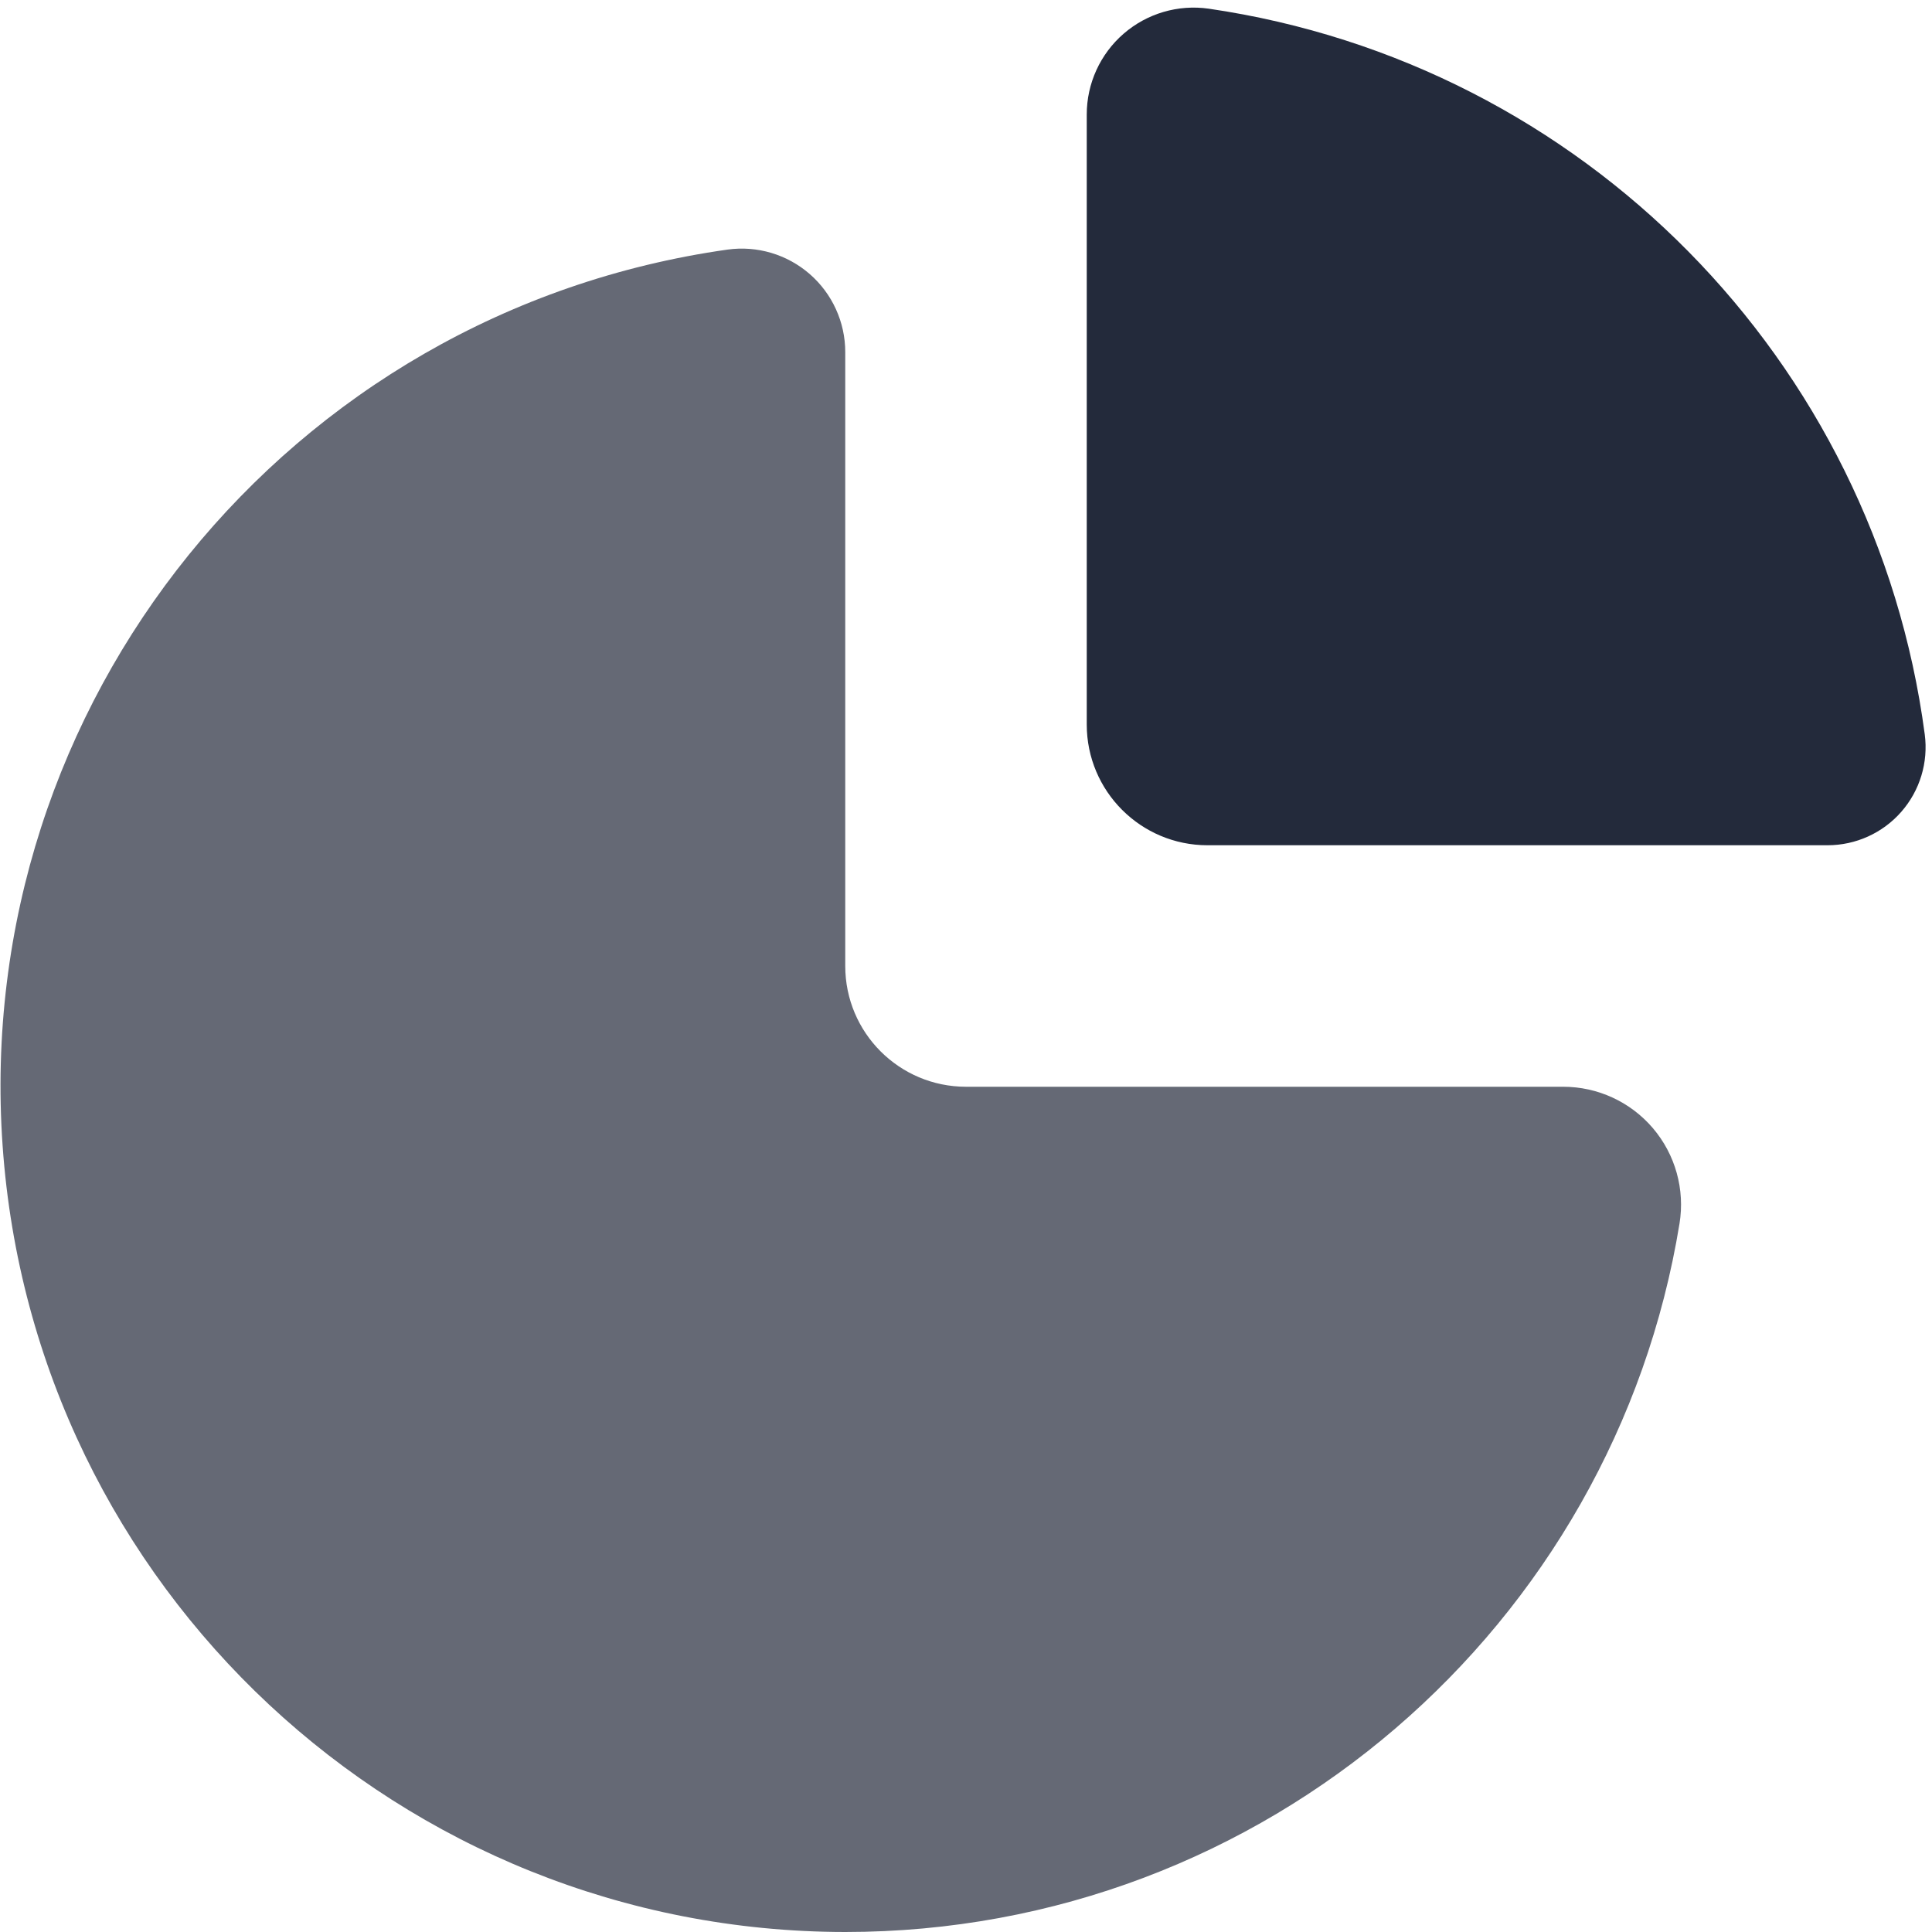
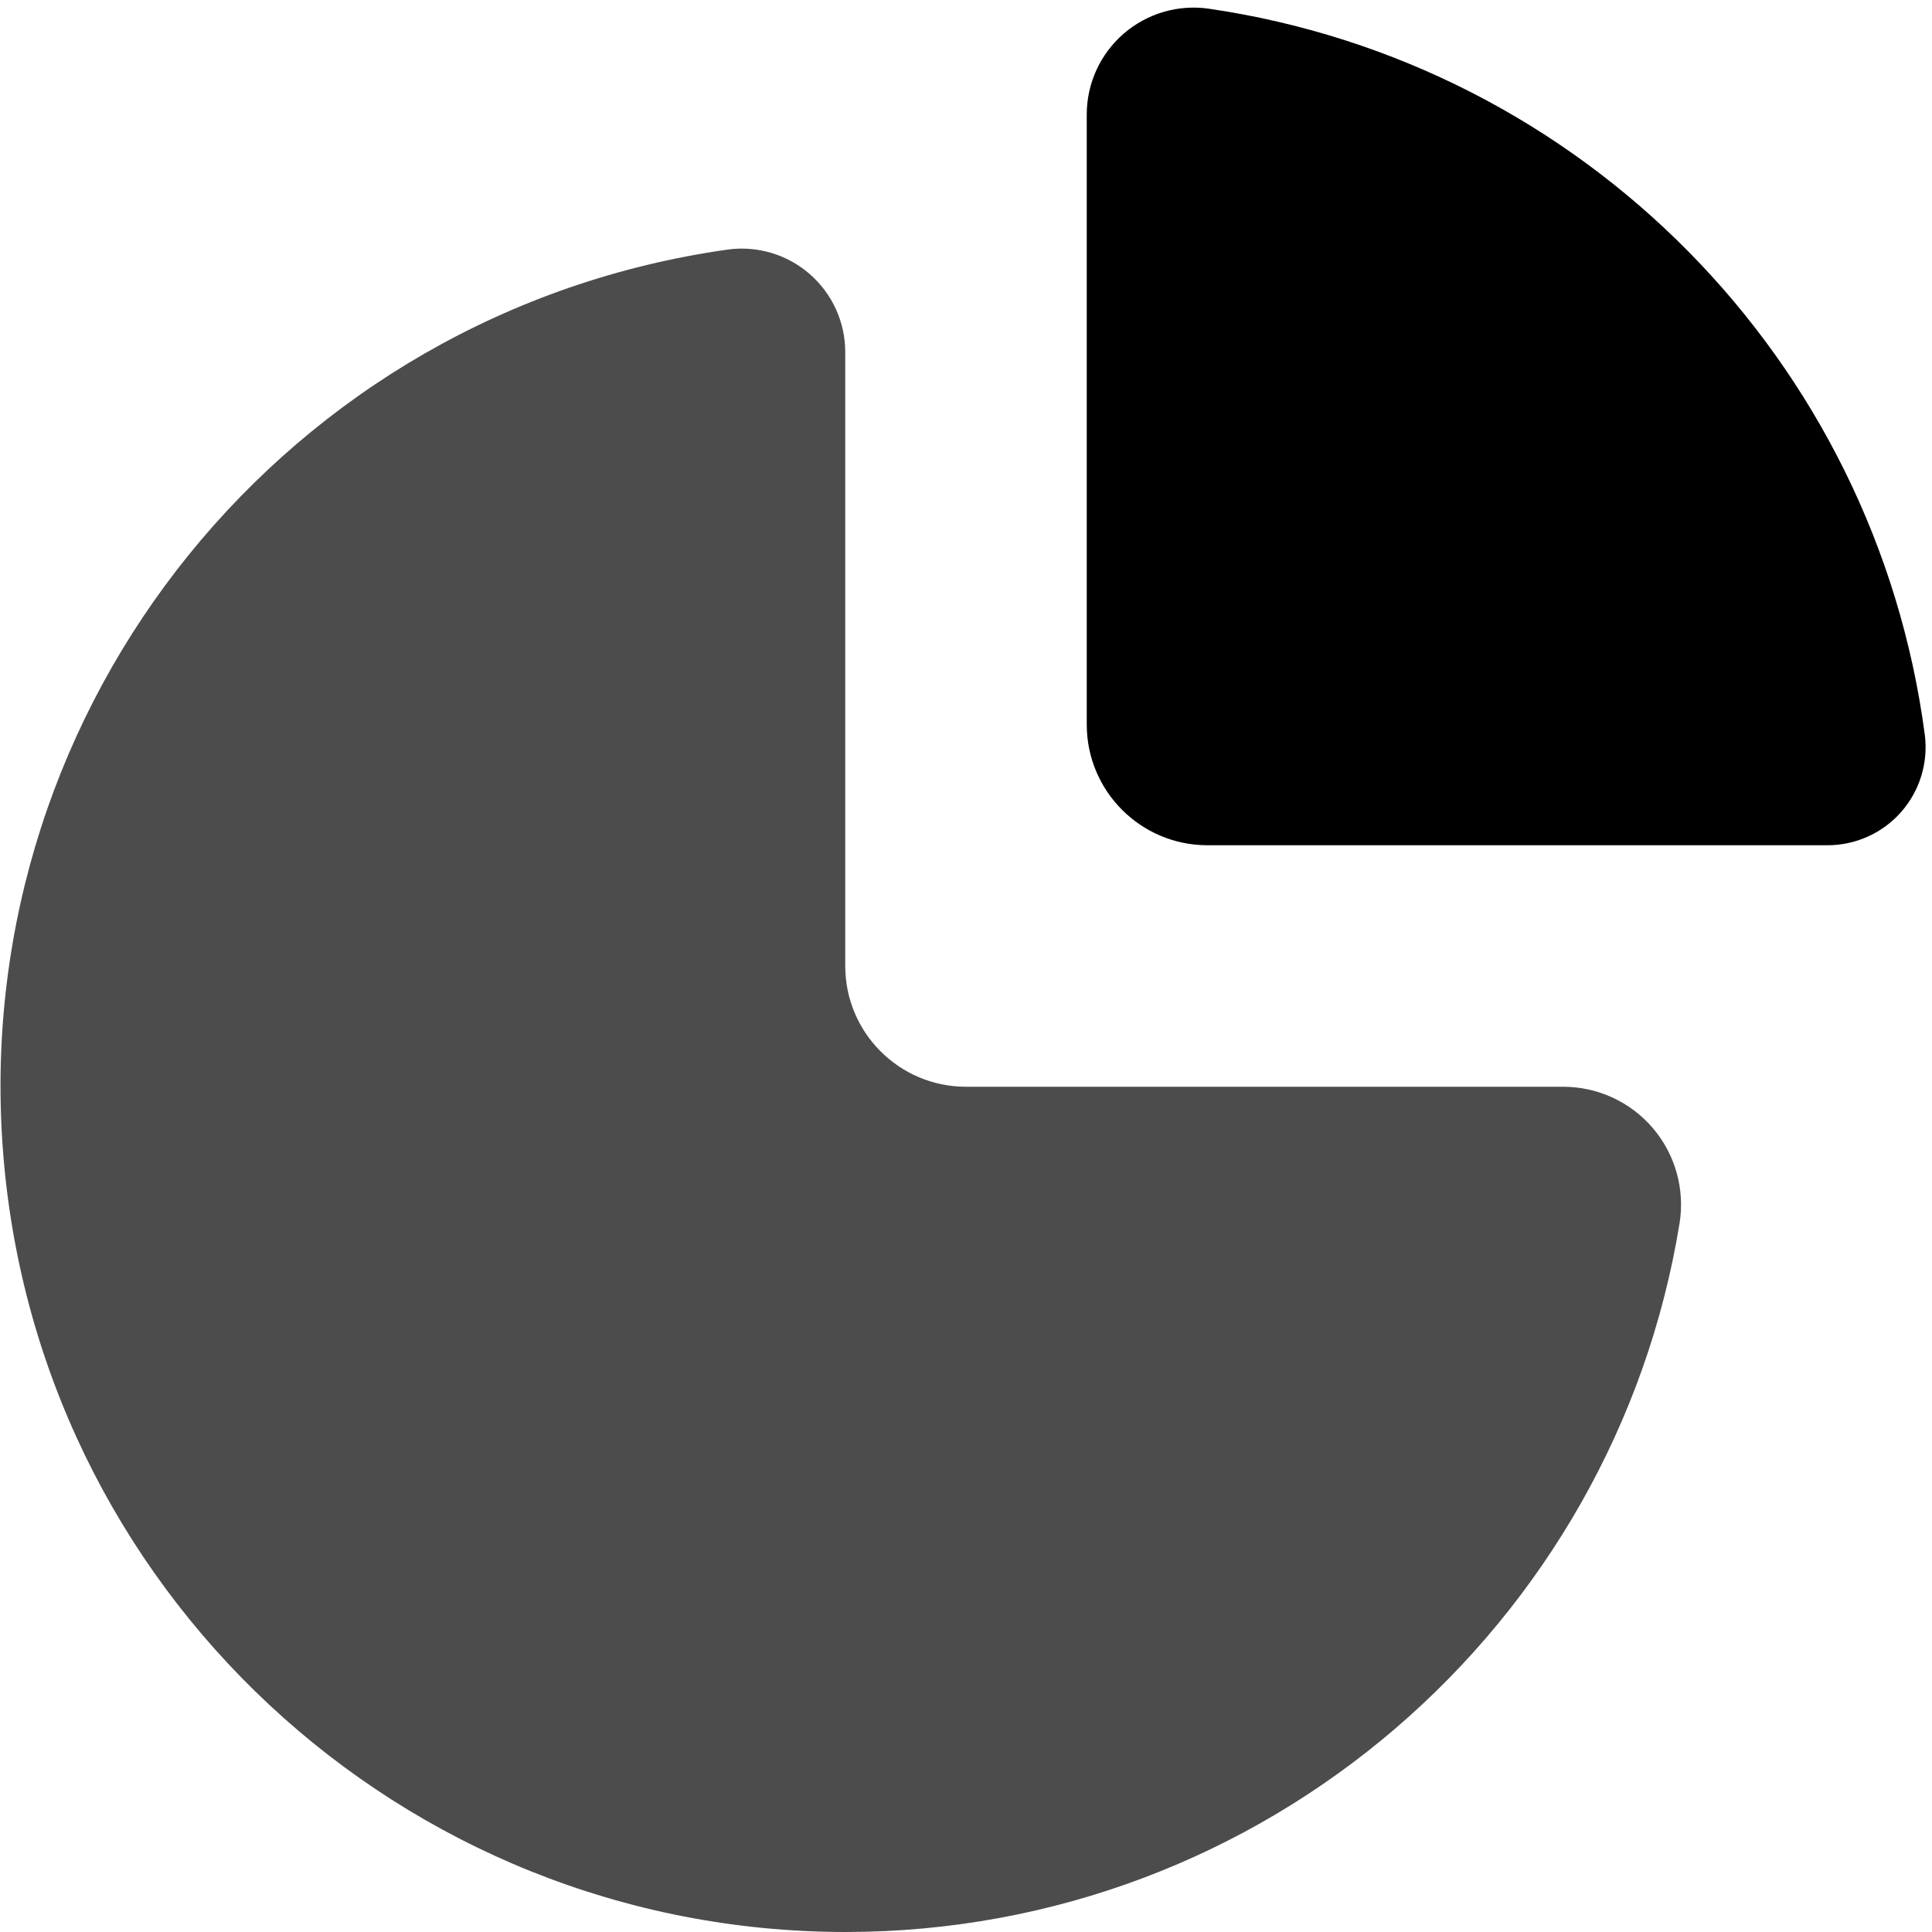
<svg xmlns="http://www.w3.org/2000/svg" viewBox="0 0 16 16">
-   <g id="slice" fill="#232A3B">
+   <g id="slice">
    <path id="base-1" d="M15.94 6.082a7.004 7.004 0 0 0-5.929-6.01A.885.885 0 0 0 9 .949V6a1 1 0 0 0 1 1h5.135a.812.812 0 0 0 .805-.918z" />
    <path id="base-2" d="M6.025 2.067A7.001 7.001 0 0 0 7 16c3.48 0 6.367-2.54 6.909-5.867A.976.976 0 0 0 12.945 9H8a1 1 0 0 1-1-1V2.916a.857.857 0 0 0-.975-.849z" opacity=".7" />
  </g>
</svg>
